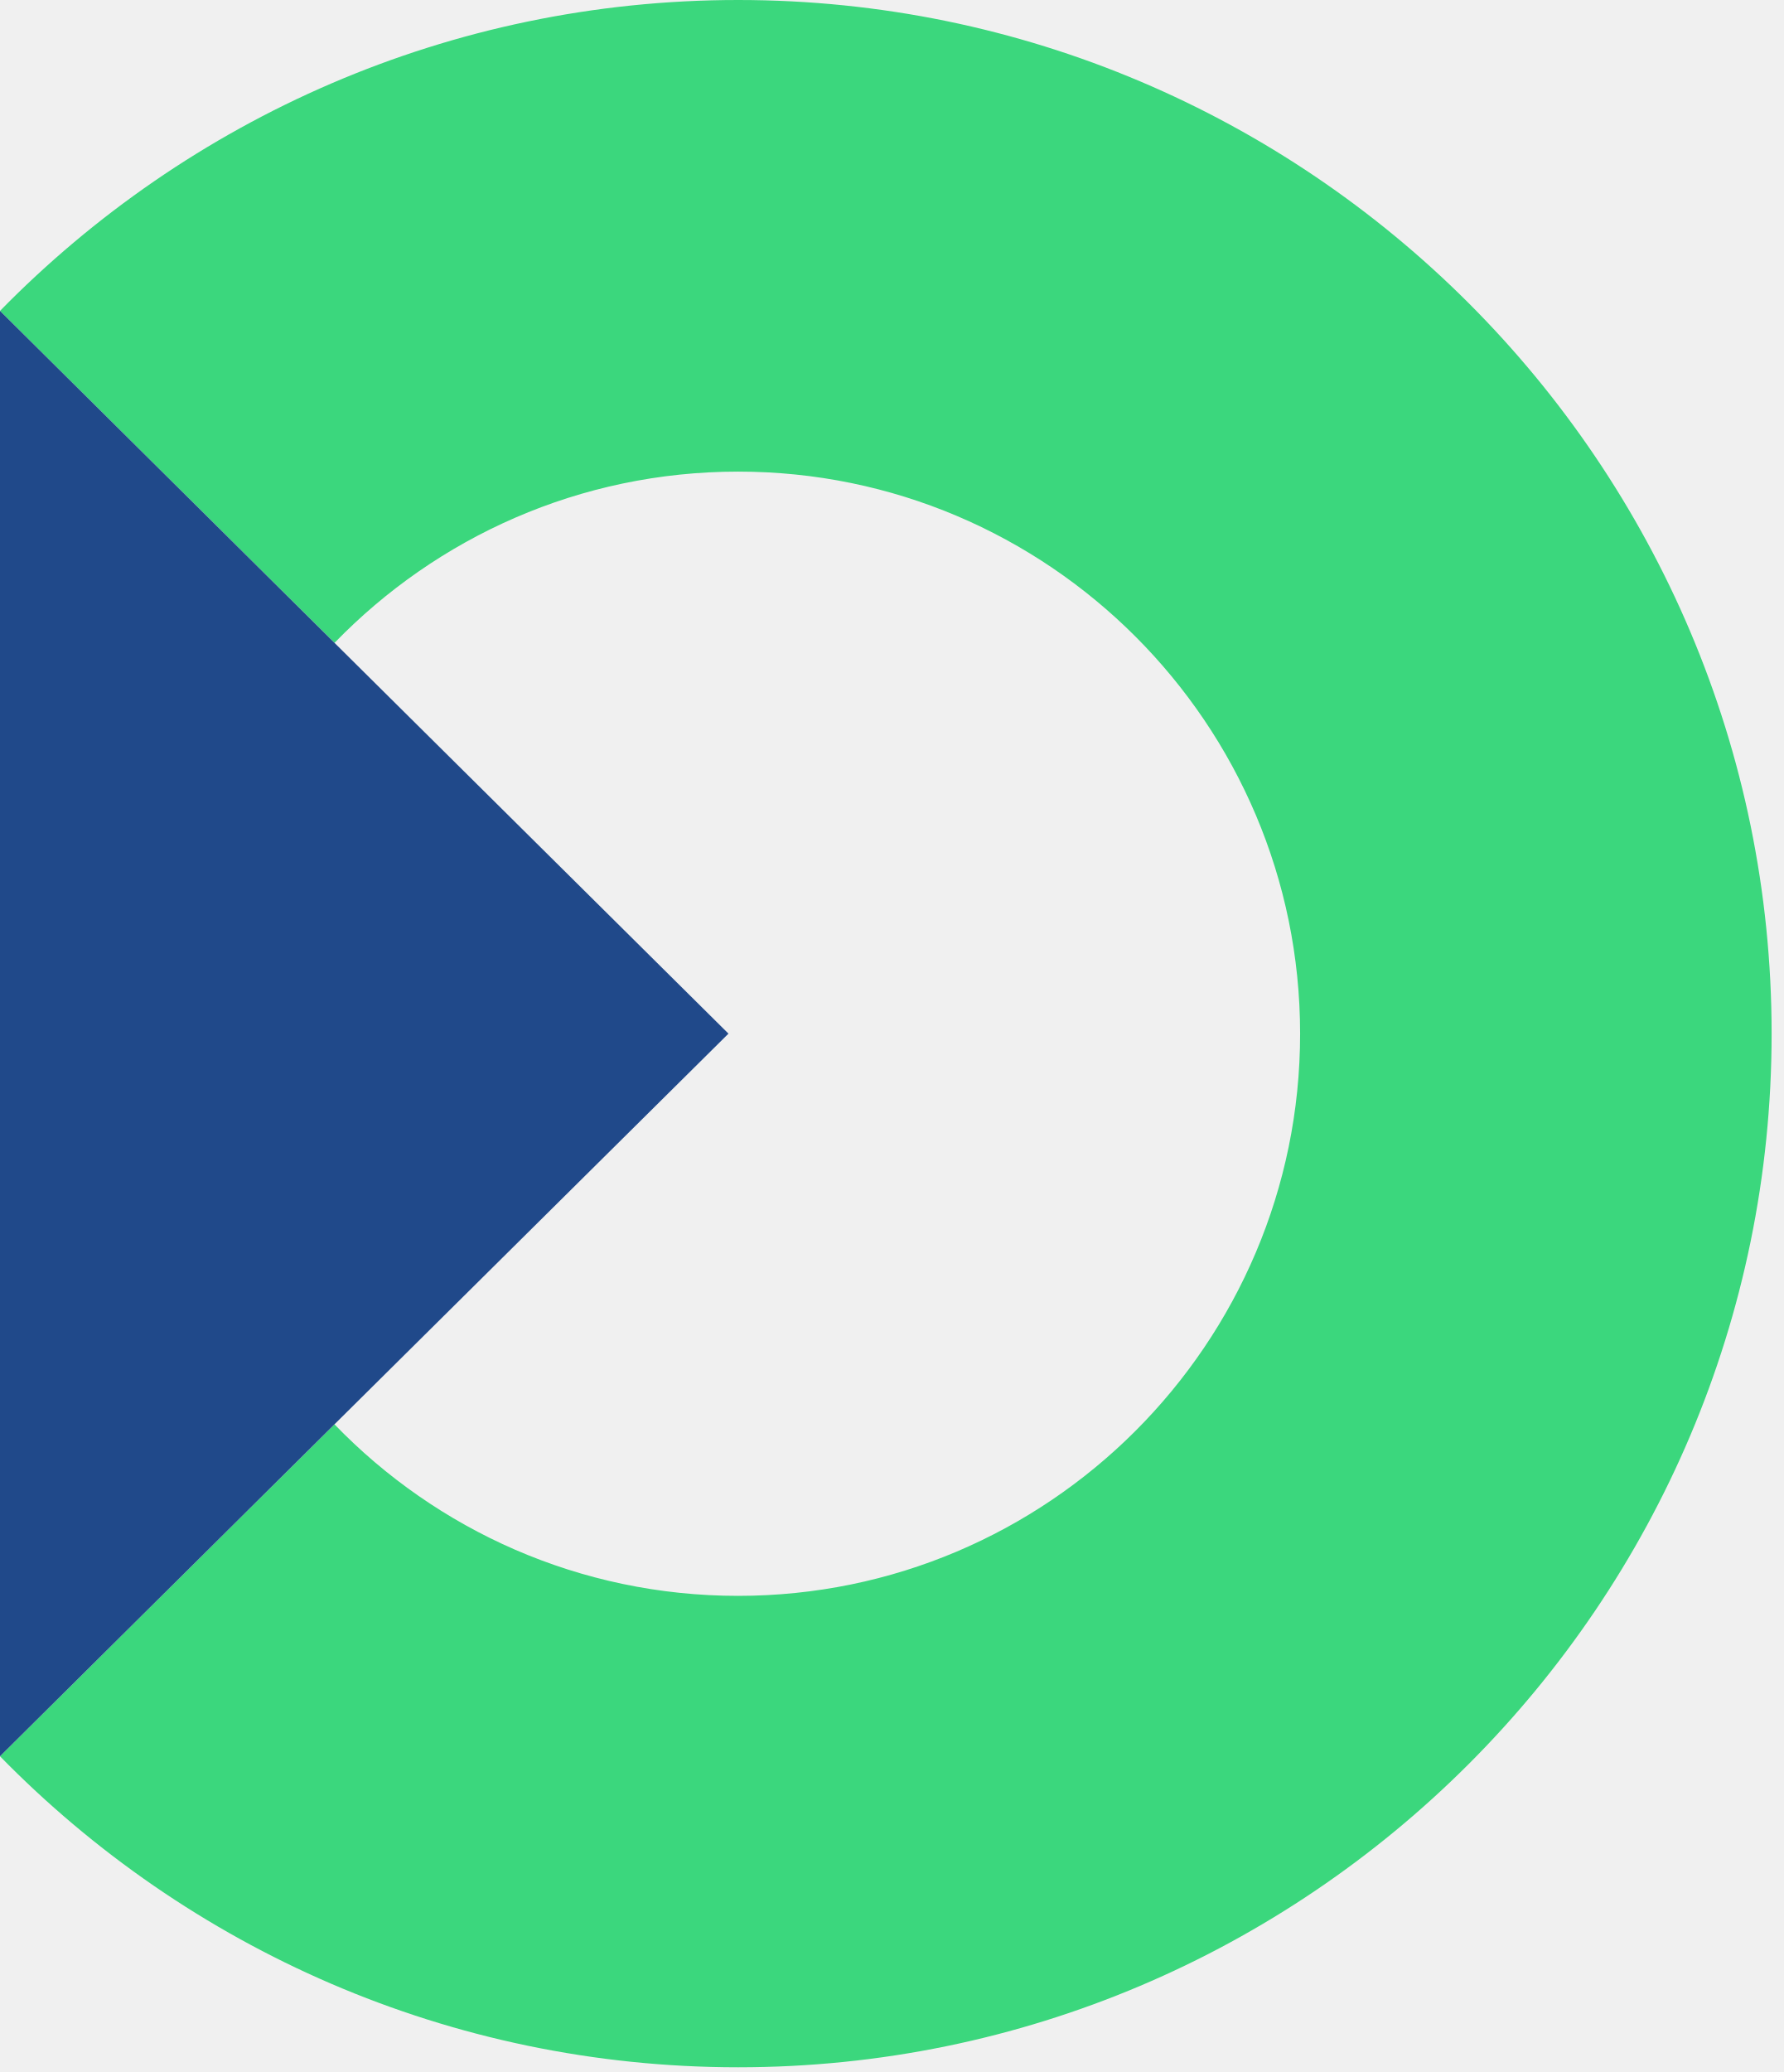
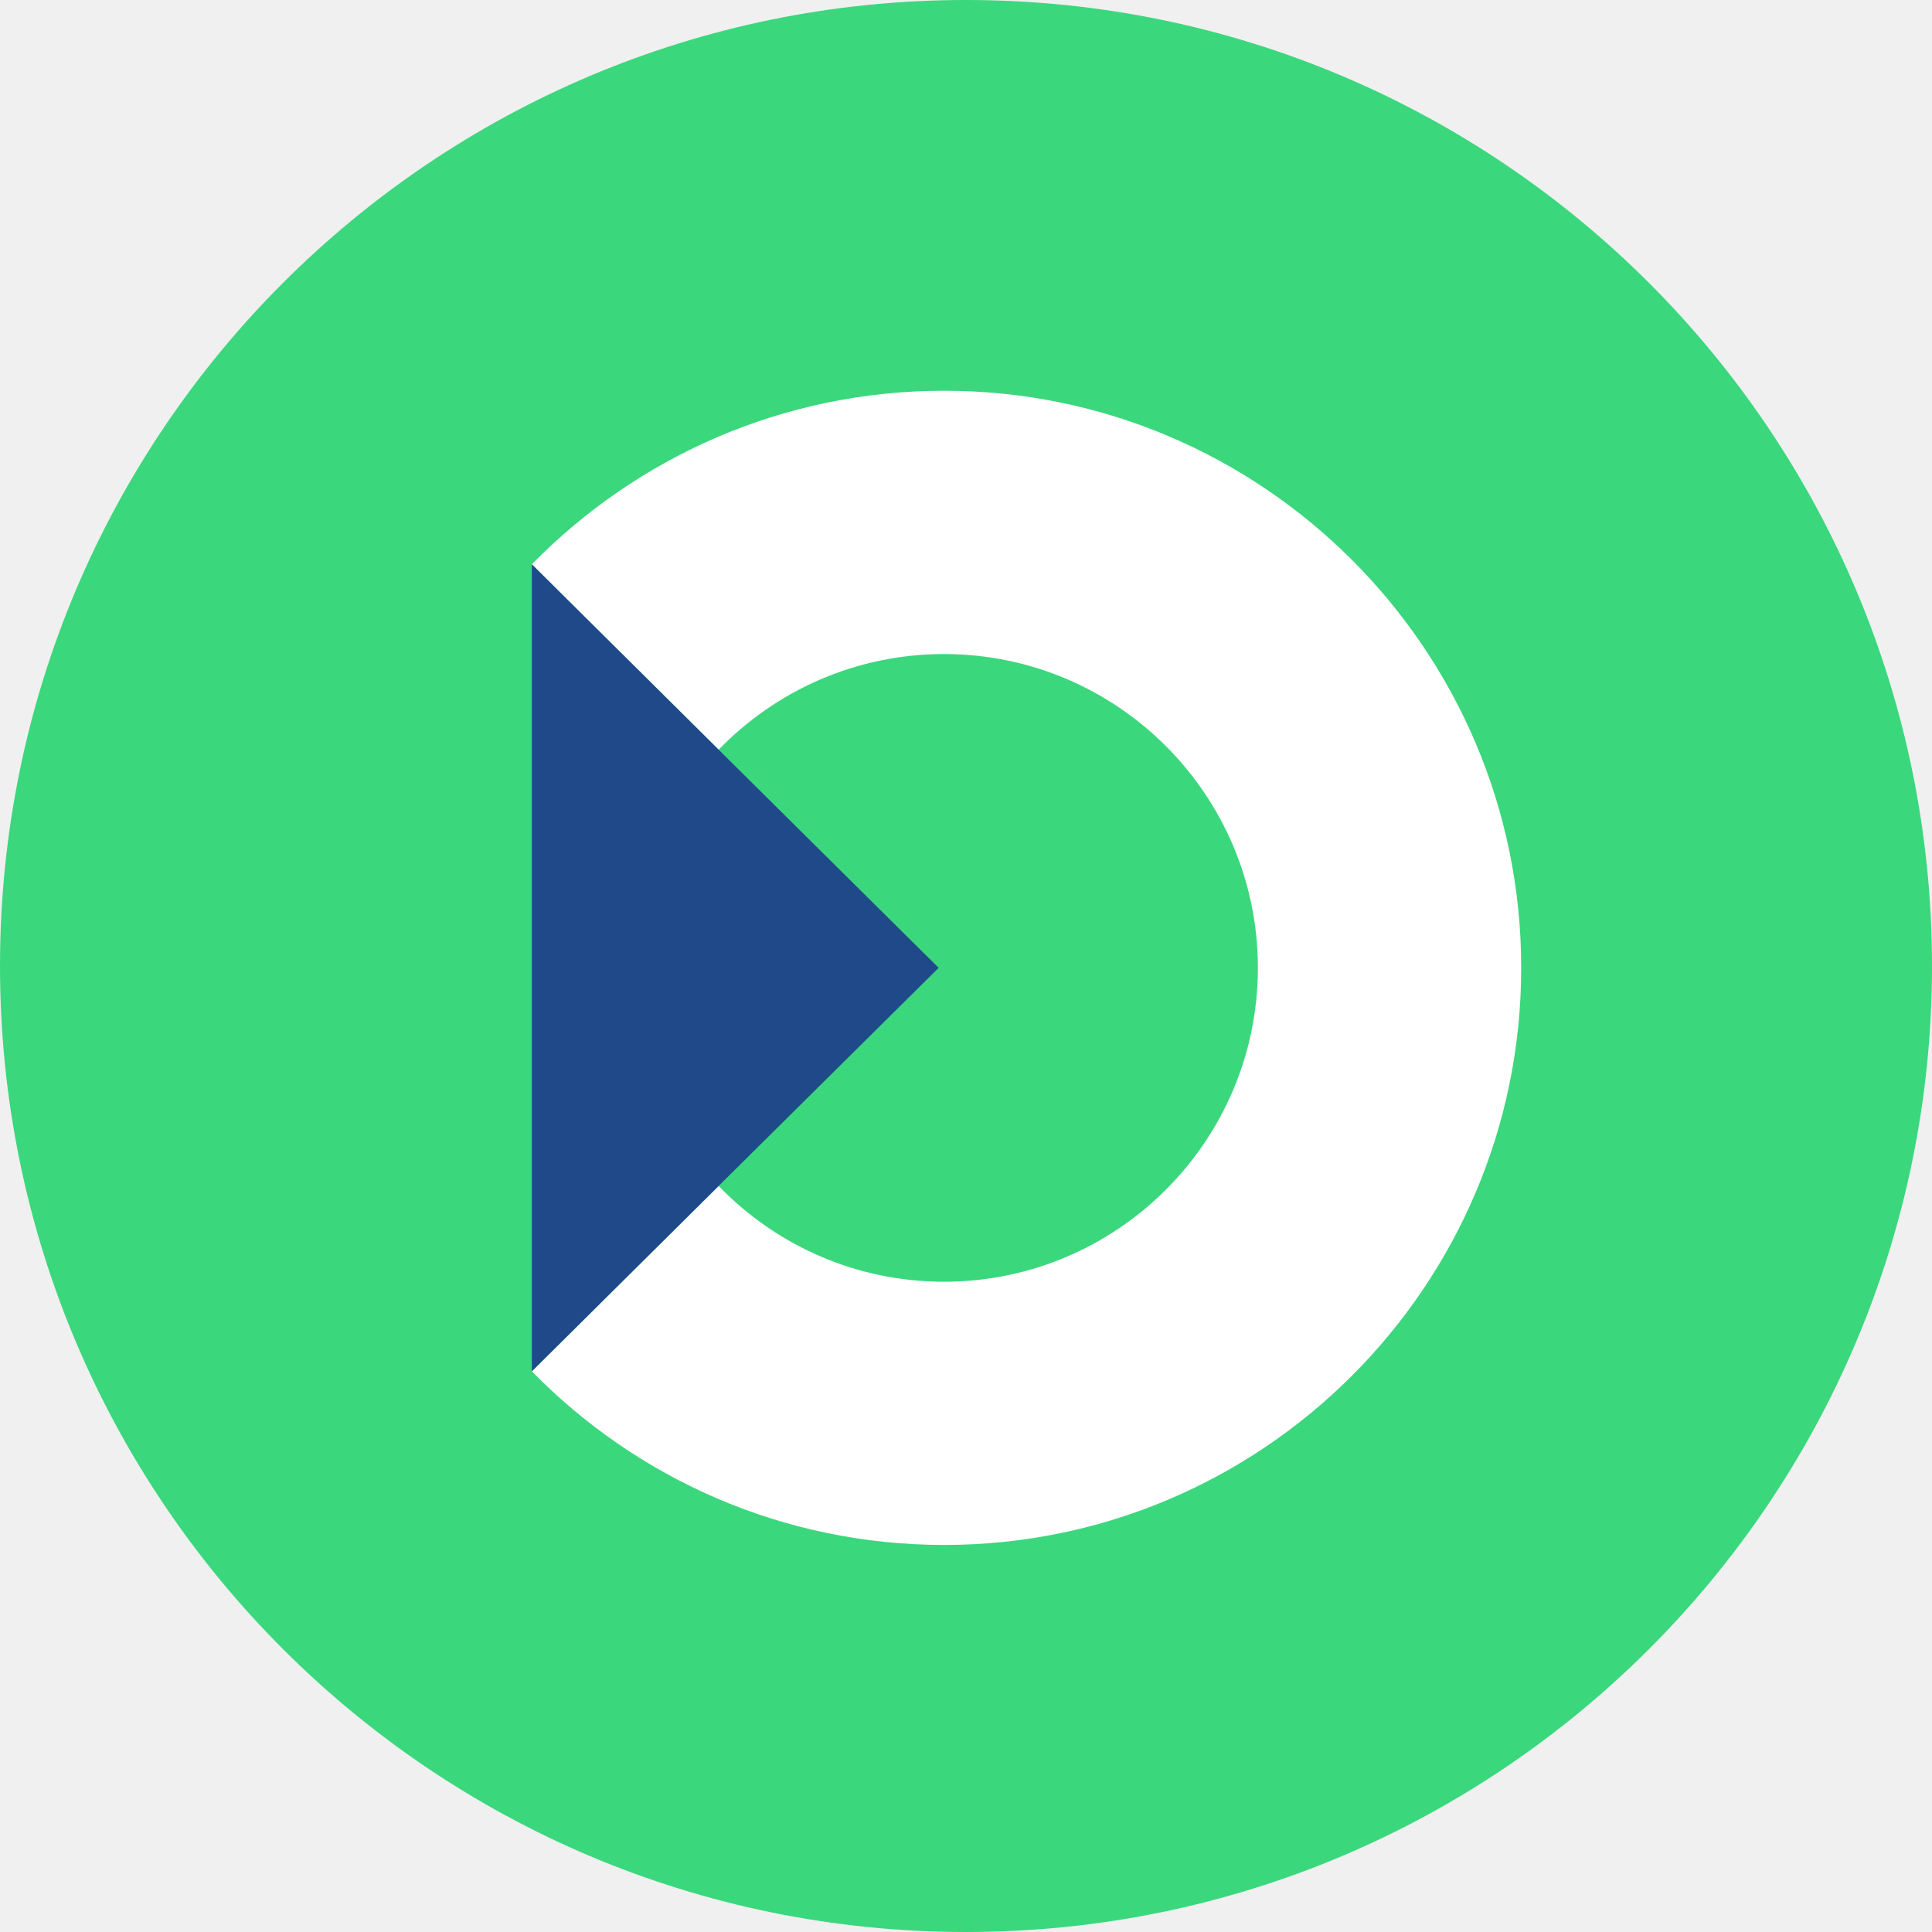
- <svg xmlns="http://www.w3.org/2000/svg" width="124" height="144" viewBox="0 0 124 144" fill="none">
-   <path d="M23.253 98.985L0 122.059C13.045 135.394 31.239 143.672 51.316 143.672C90.93 143.672 123.152 111.435 123.152 71.836C123.152 32.222 90.93 0 51.316 0C31.239 0 13.052 8.277 0 21.606L23.253 44.679C30.367 37.337 40.319 32.776 51.309 32.776C72.853 32.776 90.376 50.299 90.376 71.843C90.376 93.386 72.853 110.909 51.309 110.909C40.299 110.909 30.347 106.335 23.253 98.992V98.985Z" fill="#3BD77D" />
-   <path d="M0 21.606V122.058L23.253 98.985L50.638 71.836L23.253 44.679L0 21.606Z" fill="#20498A" />
+ <svg xmlns="http://www.w3.org/2000/svg" width="178" height="178" viewBox="0 0 178 178" fill="none">
+   <circle cx="89" cy="89" r="89" fill="#3BD77D" />
+   <path d="M66.211 109.265L49 126.343C58.656 136.213 72.122 142.34 86.982 142.34C116.302 142.34 140.152 118.48 140.152 89.17C140.152 59.85 116.302 36 86.982 36C72.122 36 58.661 42.126 49 51.992L66.211 69.07C71.477 63.635 78.843 60.259 86.977 60.259C102.923 60.259 115.892 73.229 115.892 89.175C115.892 105.121 102.923 118.09 86.977 118.09C78.827 118.09 71.461 114.705 66.211 109.27V109.265Z" fill="white" />
+   <path d="M49 51.992V126.342L66.211 109.264L86.48 89.17L66.211 69.07L49 51.992Z" fill="#20498A" />
</svg>
